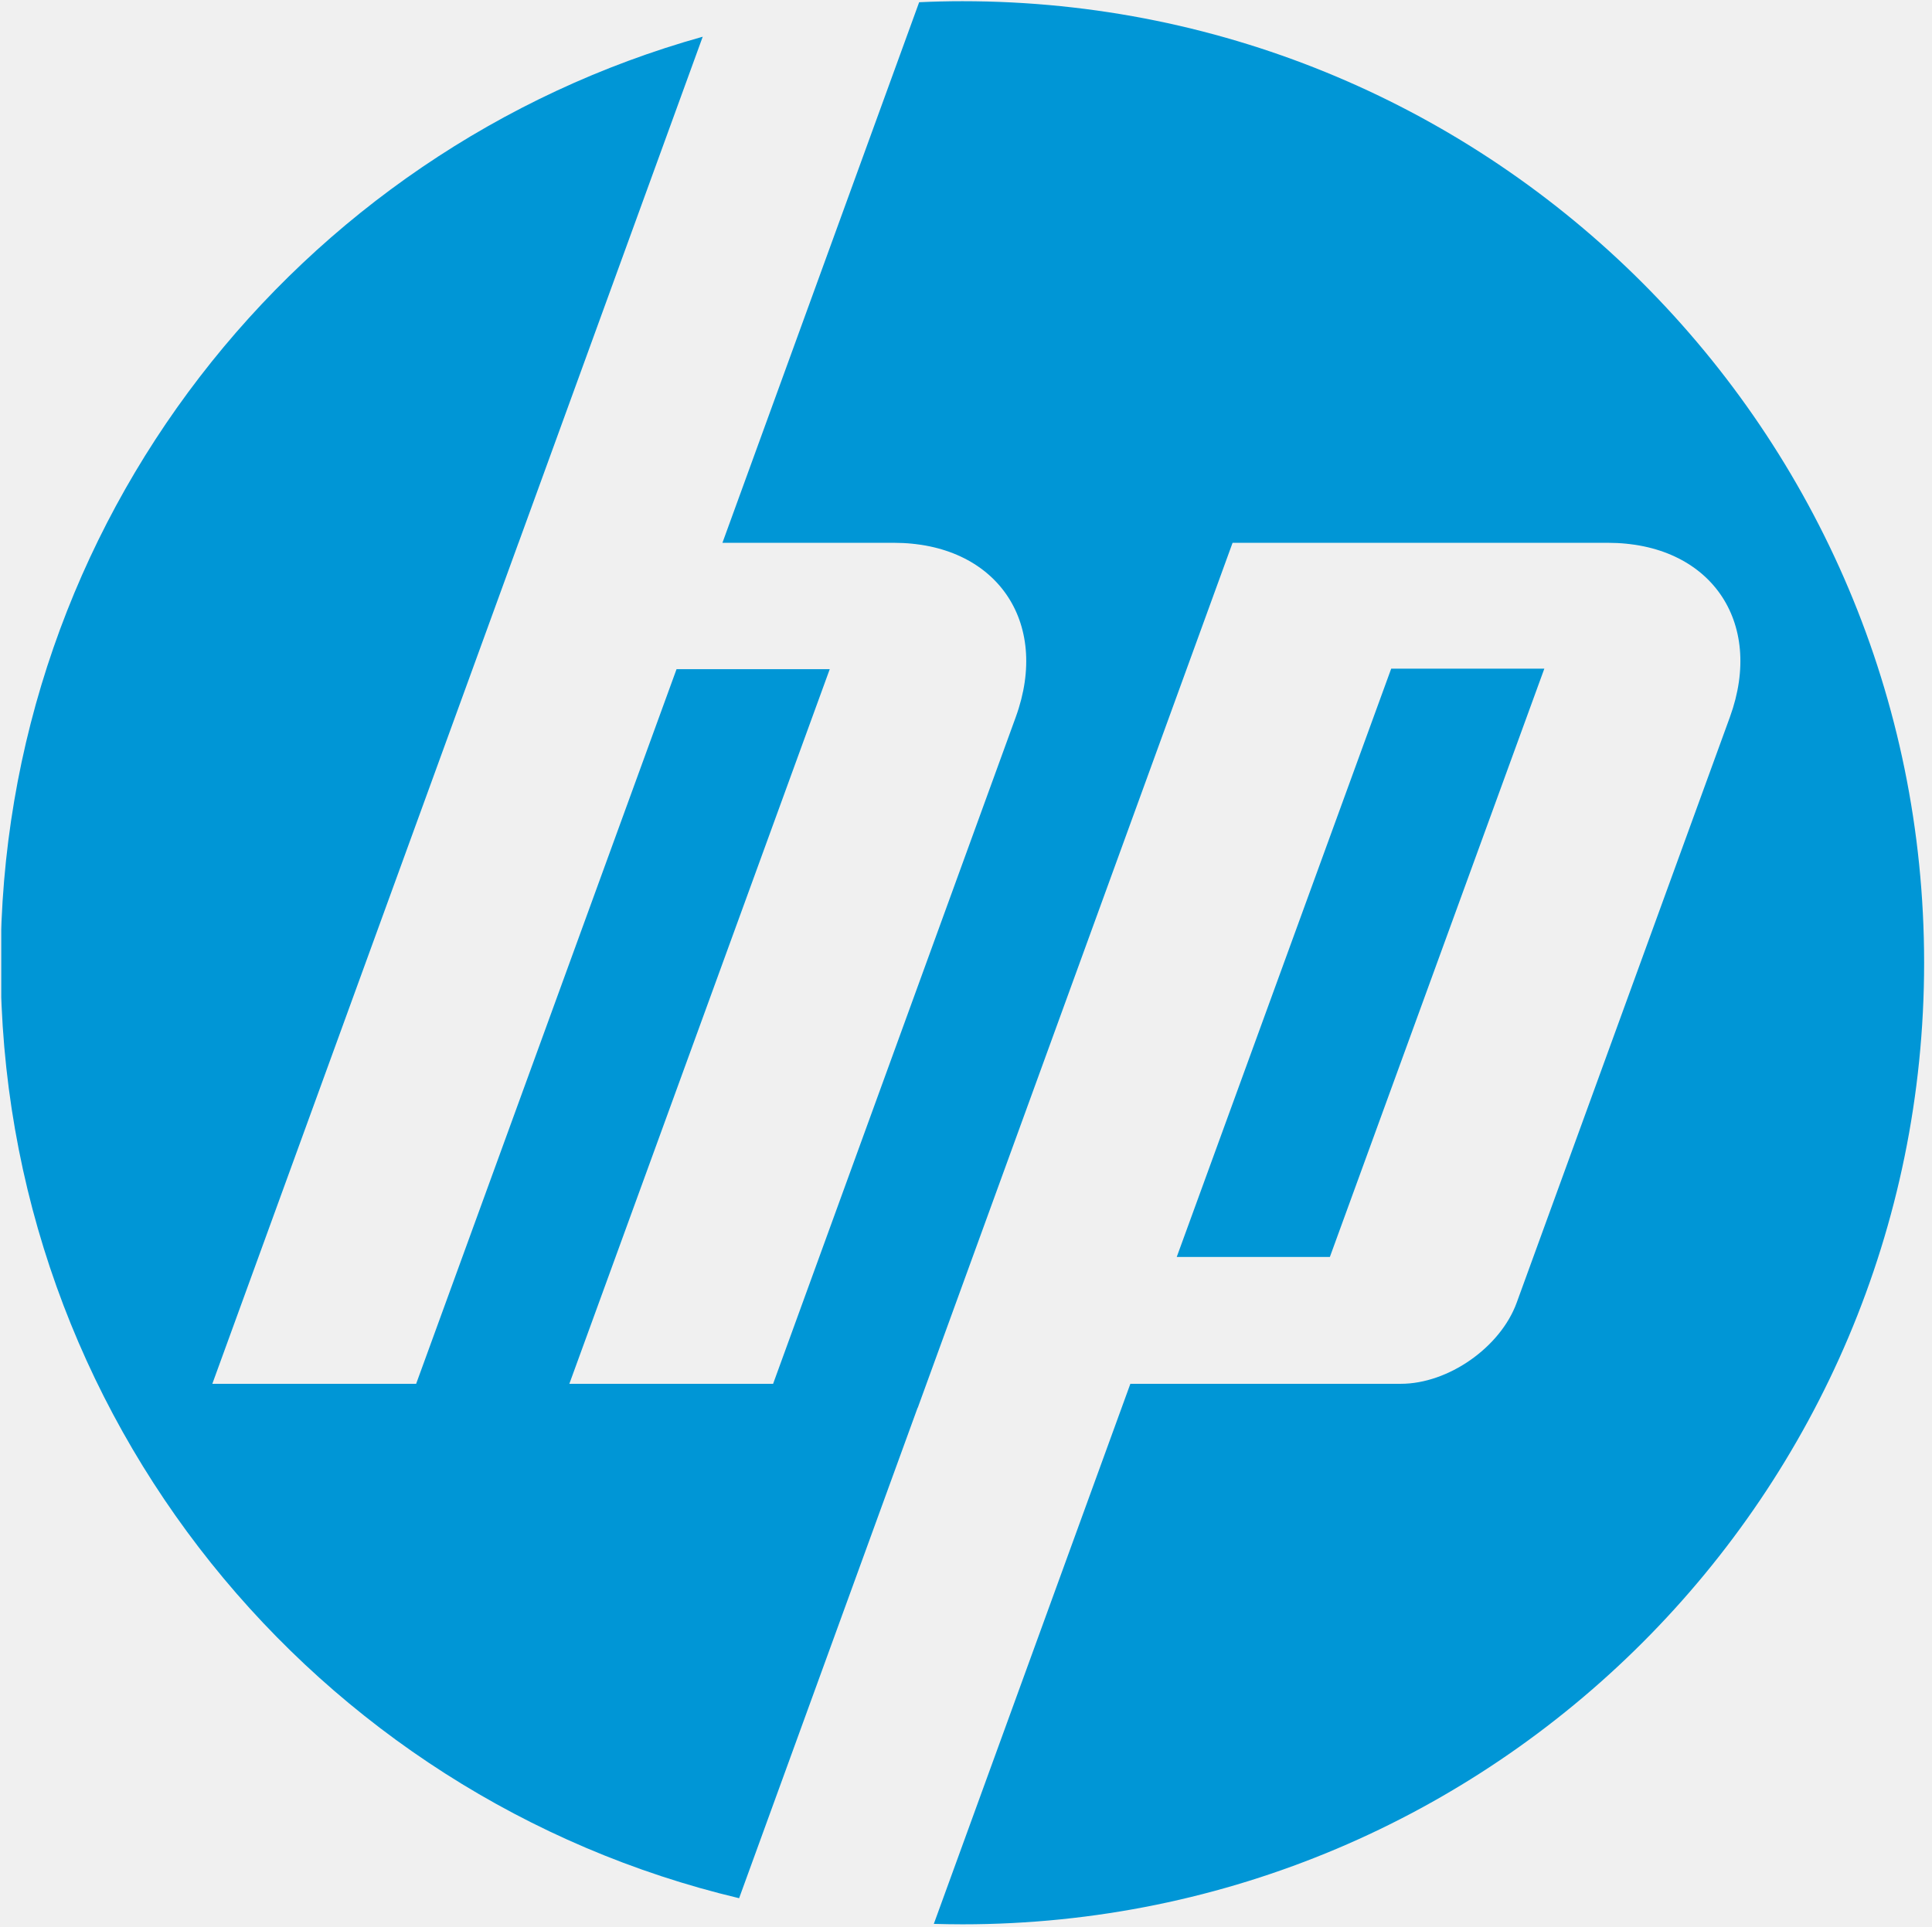
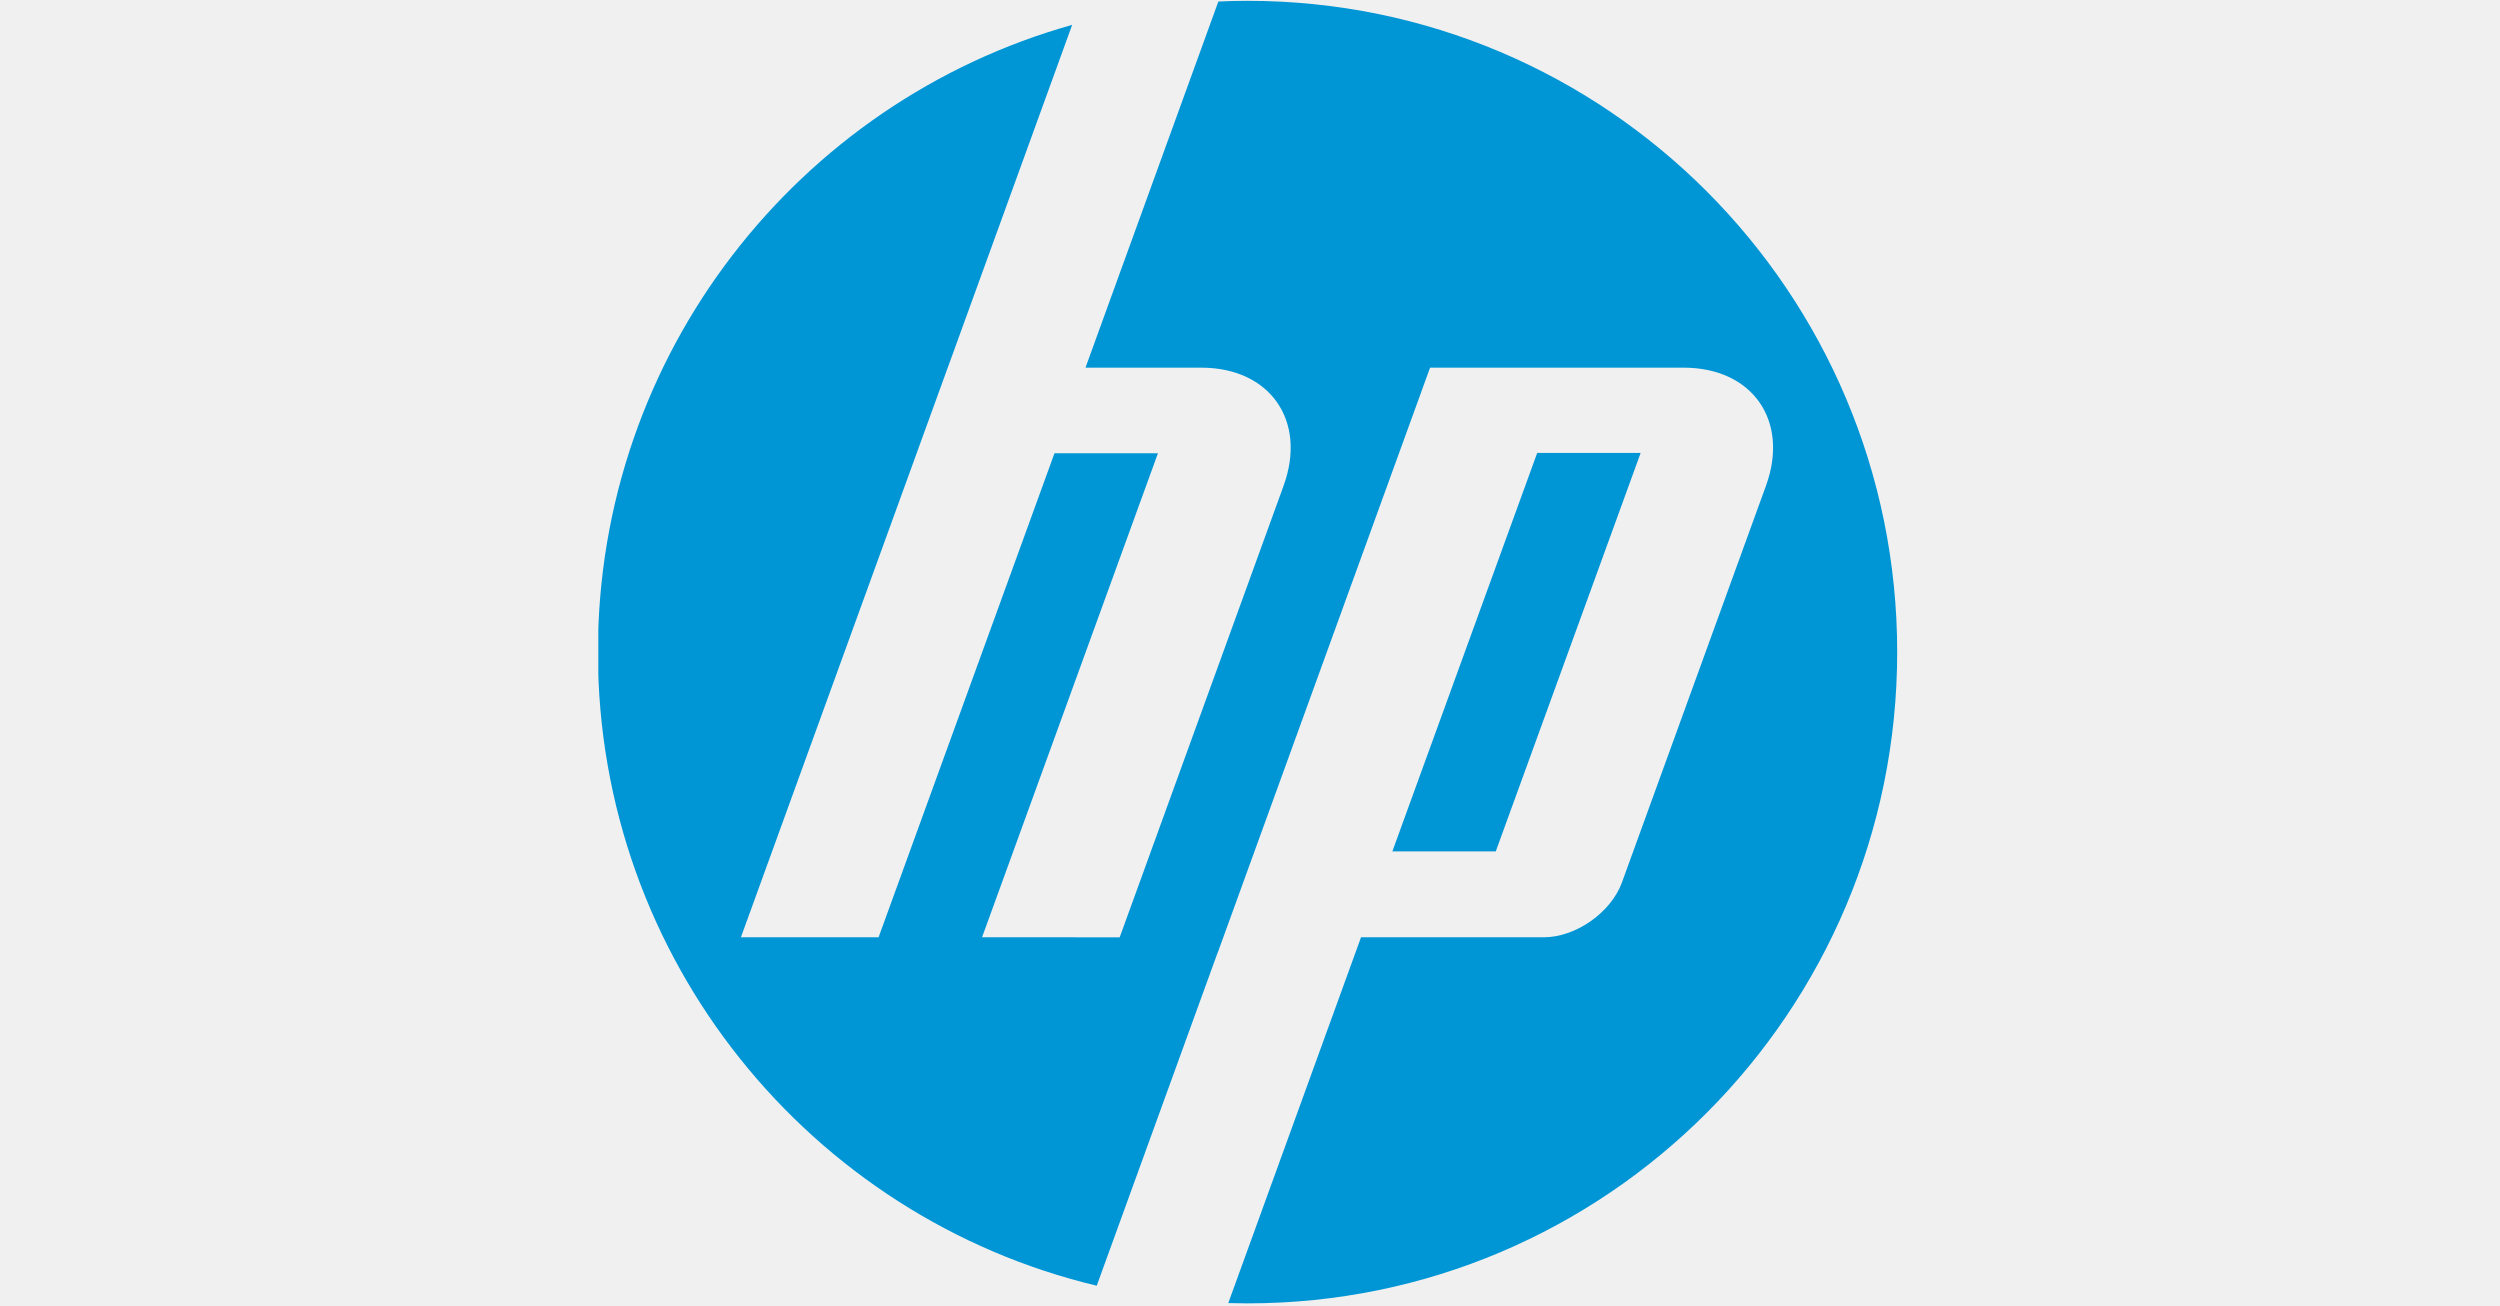
- <svg xmlns="http://www.w3.org/2000/svg" width="397" height="396" viewBox="0 0 397 396" fill="none">
-   <g clip-path="url(#clip0_1057_6067)">
-     <path d="M395.381 197.871C395.381 88.723 306.906 0.247 197.757 0.247C194.781 0.247 191.82 0.322 188.874 0.457L148.451 111.561H183.659C204.604 111.561 215.891 127.688 208.722 147.385L158.86 284.415L116.993 284.407L170.5 137.533H139.02L85.512 284.407H43.63L106.547 111.561H106.554L144.4 7.545C61.178 30.825 0.133 107.216 0.133 197.871C0.133 291.216 64.86 369.441 151.877 390.13L188.551 289.345H188.581L253.278 111.561H330.391C351.358 111.561 362.639 127.688 355.469 147.385L311.656 267.739C308.319 276.908 297.61 284.407 287.856 284.407H232.274L191.888 395.406C193.834 395.458 195.796 395.496 197.757 395.496C306.906 395.496 395.381 307.013 395.381 197.871Z" fill="#0096D6" />
-     <path d="M317.338 137.428H285.872L241.803 258.338H273.269L317.338 137.428Z" fill="#0096D6" />
-   </g>
+ <svg xmlns="http://www.w3.org/2000/svg" width="931" height="486" viewBox="0 0 198 198" version="1.1">
  <defs>
-     <clipPath id="clip0_1057_6067">
-       <rect width="396.484" height="395.743" fill="white" transform="translate(0.257812)" />
+     <clipPath id="clip1">
+       <path d="M 0.129 0 L 197.871 0 L 197.871 197.871 L 0.129 197.871 Z M 0.129 0 " />
    </clipPath>
  </defs>
+   <g id="surface1">
+     <g clip-path="url(#clip1)" clip-rule="nonzero">
+       <path style=" stroke:none;fill-rule:nonzero;fill:rgb(0%,58.824%,83.922%);fill-opacity:1;" d="M 197.191 98.934 C 197.191 44.359 153.066 0.125 98.629 0.125 C 97.145 0.125 95.668 0.16 94.199 0.23 L 74.039 55.781 L 91.598 55.781 C 102.043 55.781 107.672 63.844 104.098 73.691 L 79.23 142.207 L 58.348 142.203 L 85.035 68.766 L 69.336 68.766 L 42.648 142.203 L 21.762 142.203 L 53.141 55.781 L 53.145 55.781 L 72.02 3.773 C 30.512 15.414 0.066 53.609 0.066 98.934 C 0.066 145.609 32.348 184.719 75.746 195.066 L 94.039 144.672 L 94.055 144.672 L 126.32 55.781 L 164.781 55.781 C 175.238 55.781 180.863 63.844 177.285 73.691 L 155.434 133.871 C 153.77 138.453 148.43 142.203 143.566 142.203 L 115.844 142.203 L 95.703 197.703 C 96.672 197.73 97.652 197.746 98.629 197.746 C 153.066 197.746 197.191 153.508 197.191 98.934 Z M 197.191 98.934 " />
+     </g>
+     <path style=" stroke:none;fill-rule:nonzero;fill:rgb(0%,58.824%,83.922%);fill-opacity:1;" d="M 158.27 68.715 L 142.574 68.715 L 120.598 129.168 L 136.289 129.168 Z M 158.27 68.715 " />
+   </g>
</svg>
